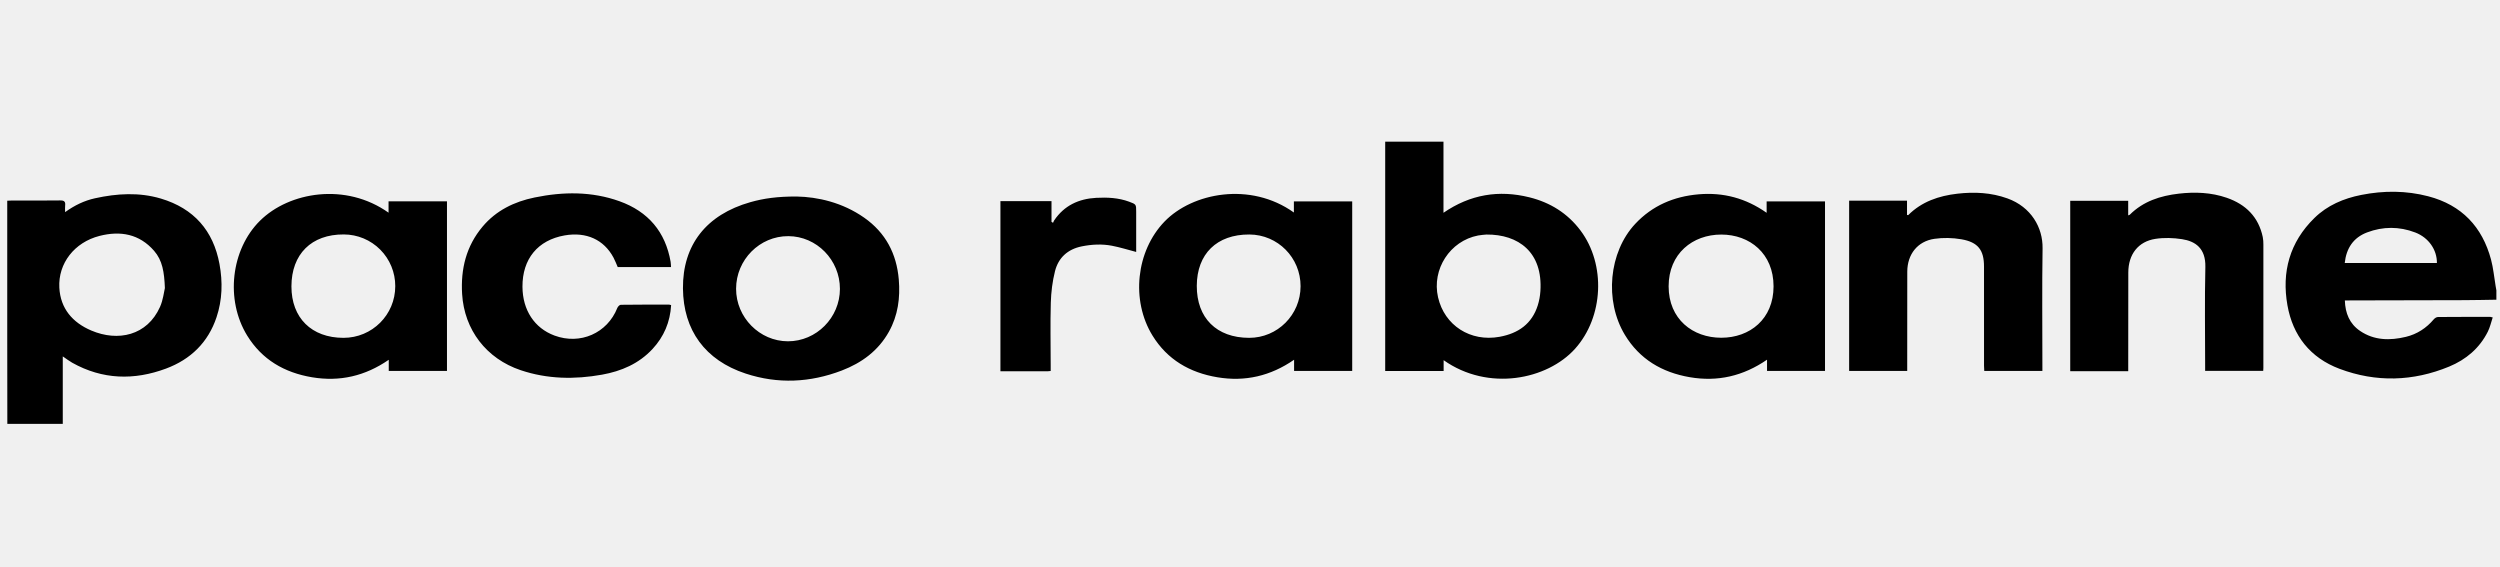
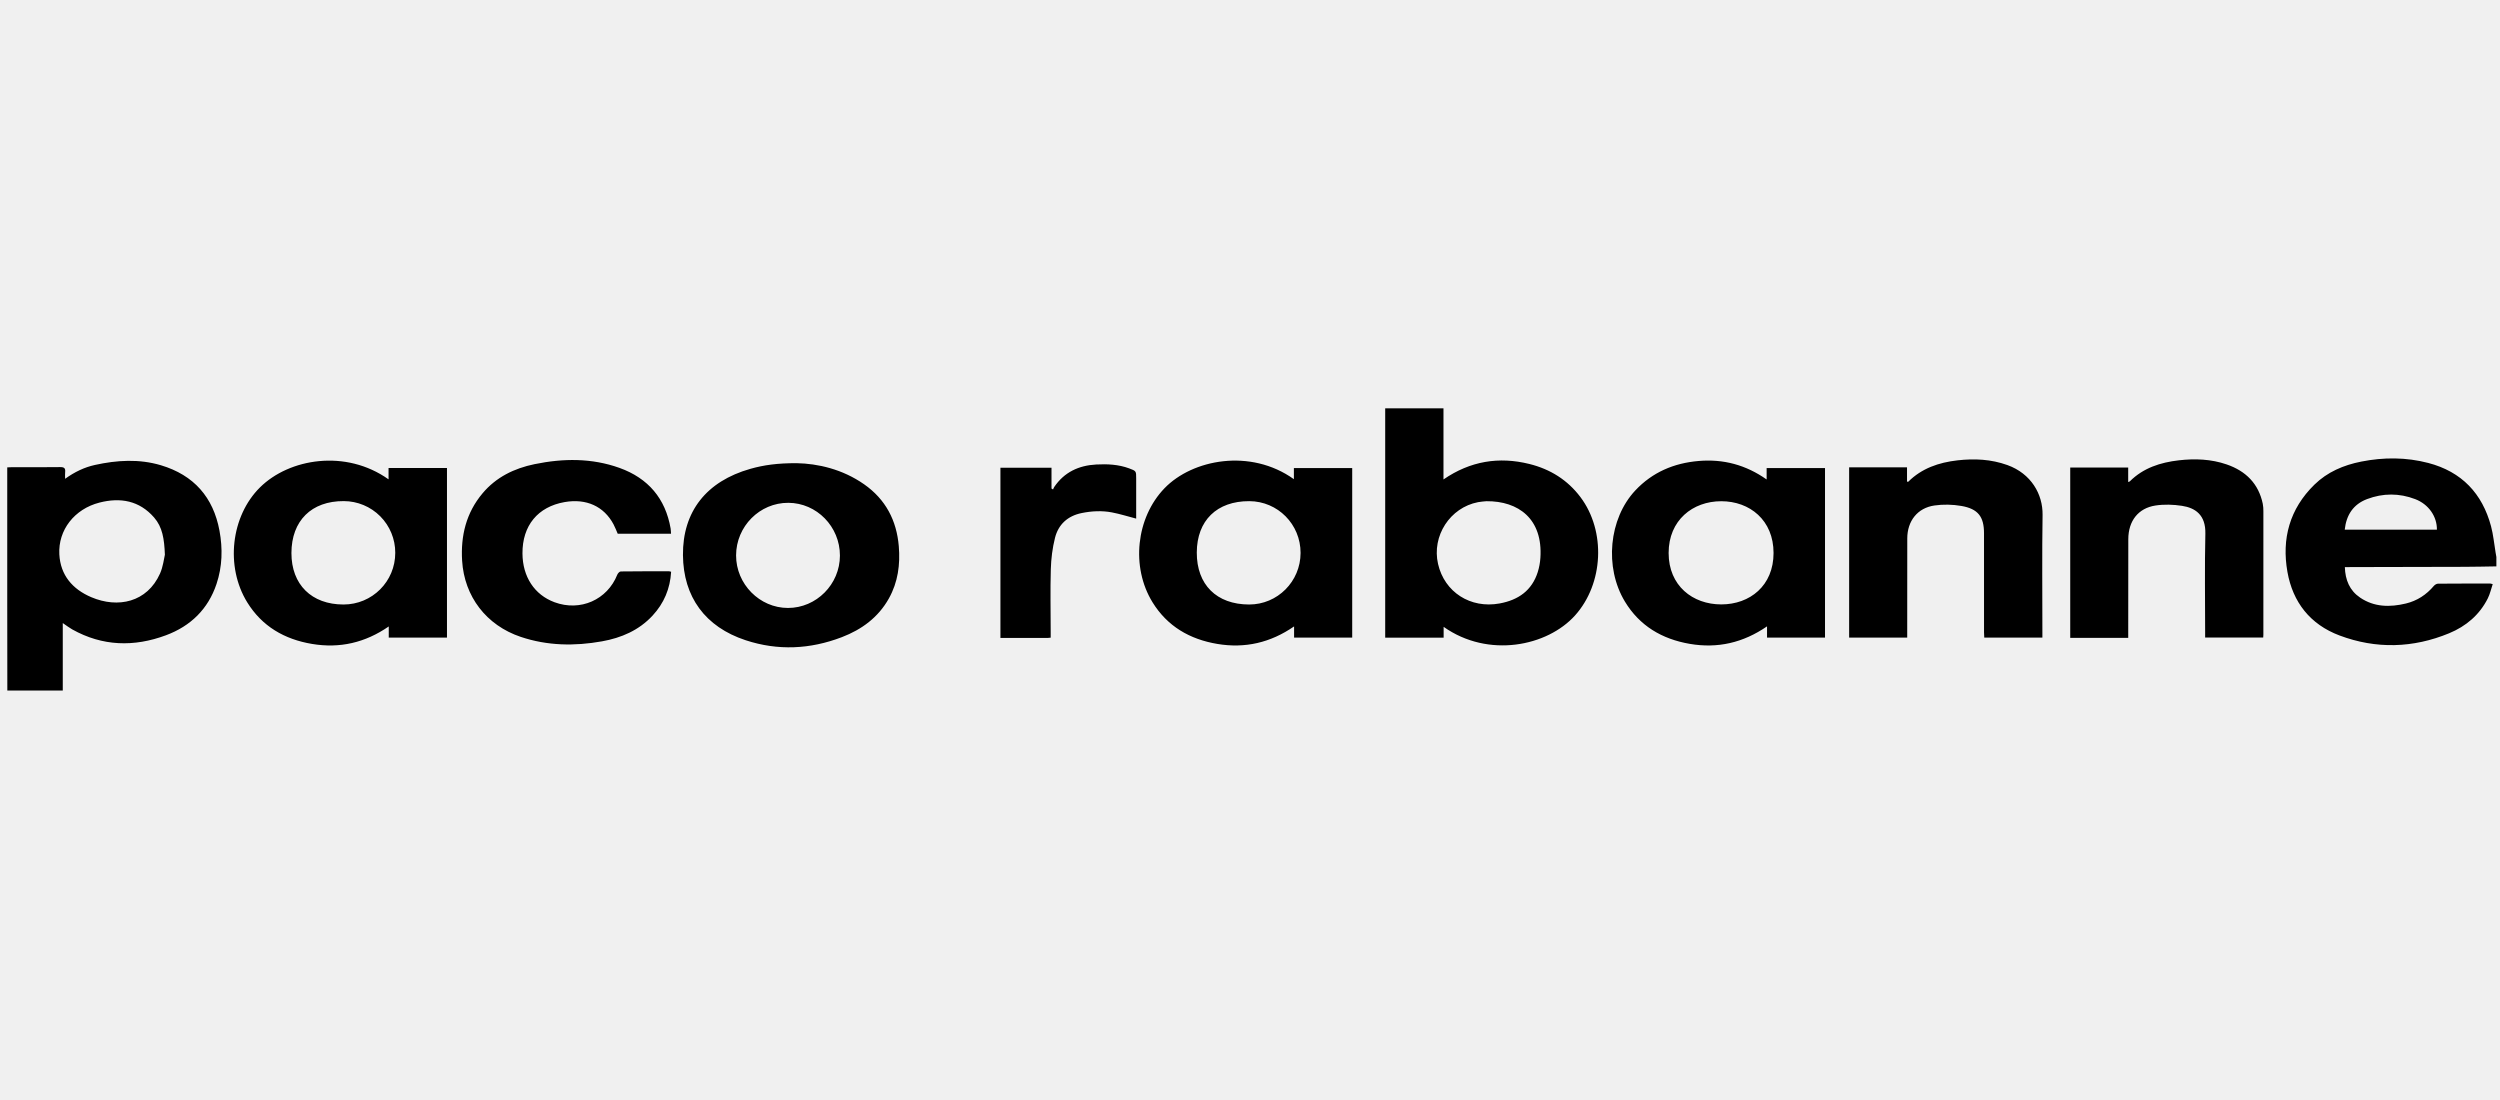
- <svg xmlns="http://www.w3.org/2000/svg" width="150" height="34" viewBox="0 0 300 34" fill="none">
+ <svg xmlns="http://www.w3.org/2000/svg" width="150" height="66" viewBox="0 0 300 34" fill="none">
  <g clip-path="url(#clip0_3_17)">
    <path fill-rule="evenodd" clip-rule="evenodd" d="M19.202 19.828C17.661 23.273 14.163 24.029 10.952 22.662C8.699 21.702 7.253 20.023 7.12 17.522C6.965 14.604 8.931 12.08 11.938 11.31C14.453 10.667 16.724 11.071 18.492 13.1C19.492 14.247 19.715 15.655 19.786 17.567C19.67 18.036 19.576 18.992 19.202 19.828ZM19.307 6.829C16.698 6.052 14.036 6.212 11.399 6.793C10.124 7.073 8.965 7.63 7.813 8.456C7.813 8.119 7.792 7.886 7.818 7.659C7.869 7.207 7.721 7.044 7.223 7.051C5.283 7.081 3.343 7.062 1.403 7.064C1.237 7.064 1.071 7.078 0.869 7.086V7.751C0.869 13.021 0.867 18.292 0.869 23.561C0.87 26.996 0.876 30.43 0.88 33.864H7.533V25.768C8.01 26.09 8.321 26.334 8.663 26.526C12.294 28.56 16.082 28.659 19.916 27.232C22.887 26.127 24.976 24.083 25.982 21.075C26.683 18.979 26.736 16.834 26.337 14.678C25.598 10.684 23.27 8.011 19.307 6.829ZM41.216 23.541C37.386 23.538 34.968 21.147 34.972 17.365C34.977 13.489 37.377 11.11 41.261 11.133C42.901 11.137 44.473 11.792 45.63 12.955C46.787 14.118 47.435 15.692 47.431 17.333C47.437 20.771 44.661 23.544 41.216 23.541V23.541ZM46.626 7.159H53.637V27.512H46.65V26.174C43.818 28.128 40.77 28.83 37.448 28.273C34.123 27.716 31.441 26.154 29.669 23.282C27.014 18.977 27.718 12.933 31.199 9.487C34.715 6.009 41.494 4.877 46.626 8.522V7.159ZM74.493 19.574C76.432 19.547 78.372 19.554 80.311 19.555C80.361 19.555 80.409 19.578 80.535 19.61C80.418 21.646 79.677 23.398 78.3 24.881C76.668 26.637 74.568 27.545 72.233 27.962C68.946 28.55 65.68 28.498 62.491 27.426C58.354 26.036 55.715 22.575 55.454 18.287C55.272 15.293 55.935 12.54 57.913 10.19C59.535 8.262 61.698 7.202 64.151 6.698C67.581 5.993 71.005 5.954 74.338 7.148C77.796 8.389 79.853 10.835 80.474 14.415C80.508 14.612 80.506 14.815 80.523 15.047H74.126C73.966 14.685 73.82 14.288 73.623 13.918C72.47 11.756 70.357 10.798 67.764 11.248C64.536 11.81 62.677 14.07 62.696 17.41C62.712 20.212 64.129 22.372 66.539 23.267C69.628 24.414 72.879 22.98 74.076 19.958C74.14 19.796 74.348 19.576 74.493 19.574ZM94.554 23.955C91.15 23.952 88.323 21.086 88.331 17.647C88.338 14.165 91.163 11.322 94.601 11.338C98.01 11.352 100.793 14.199 100.791 17.669C100.789 21.115 97.969 23.958 94.554 23.955ZM103.695 9.116C101.091 7.292 98.122 6.628 95.603 6.582C93.302 6.574 91.661 6.803 90.054 7.257C84.755 8.757 81.911 12.396 81.955 17.611C81.996 22.628 84.623 26.228 89.474 27.827C93.356 29.106 97.216 28.914 101.011 27.464C103.419 26.543 105.399 25.08 106.665 22.814C107.76 20.856 108.039 18.737 107.855 16.543C107.595 13.461 106.286 10.93 103.695 9.116ZM149.891 23.541C145.986 23.533 143.599 21.159 143.614 17.298C143.629 13.462 146.022 11.124 149.917 11.139C153.335 11.153 156.073 13.917 156.069 17.35C156.065 20.776 153.3 23.548 149.891 23.541ZM155.266 8.502C150.047 4.773 143.085 6.124 139.74 9.59C136.335 13.119 135.687 19.033 138.306 23.279C140.08 26.153 142.762 27.716 146.088 28.273C149.411 28.83 152.459 28.124 155.291 26.169V27.509H162.265V7.17H155.266V8.502V8.502ZM206.552 11.147C203.124 11.147 200.235 13.426 200.235 17.359C200.235 21.294 203.124 23.529 206.552 23.529C209.978 23.529 212.826 21.294 212.826 17.359C212.826 13.425 209.978 11.147 206.552 11.147ZM211.996 8.537V7.164H219.001V27.511H212.044V26.163C209.18 28.132 206.114 28.839 202.774 28.264C199.428 27.689 196.747 26.095 194.989 23.19C192.503 19.081 193.06 13.242 196.234 9.856C198.28 7.673 200.862 6.571 203.839 6.317C206.793 6.066 209.497 6.777 211.996 8.537H211.996ZM240.888 6.808C243.738 7.833 245.148 10.308 245.109 12.79C245.035 17.499 245.087 22.21 245.087 26.919V27.509H238.111C238.101 27.296 238.083 27.082 238.083 26.87C238.081 22.908 238.081 18.947 238.081 14.985C238.081 13.012 237.372 12.062 235.364 11.713C234.31 11.531 233.18 11.505 232.122 11.66C230.099 11.956 228.879 13.52 228.873 15.601C228.861 19.358 228.867 23.116 228.866 26.874V27.511H221.897V7.083H228.842V8.792C228.929 8.806 228.975 8.825 228.987 8.812C230.611 7.19 232.665 6.498 234.895 6.242C236.926 6.01 238.939 6.106 240.888 6.808ZM271.532 11.455C271.594 11.751 271.606 12.062 271.606 12.366C271.609 17.297 271.607 22.228 271.605 27.158C271.605 27.259 271.594 27.36 271.586 27.503H264.617V26.925C264.617 22.964 264.551 19.001 264.643 15.042C264.696 12.771 263.415 11.943 261.846 11.701C260.803 11.54 259.695 11.503 258.656 11.662C256.579 11.981 255.401 13.523 255.396 15.699C255.385 19.422 255.389 23.146 255.388 26.869V27.546H248.427V7.1H255.383V8.846C255.499 8.797 255.553 8.789 255.583 8.758C257.199 7.149 259.249 6.491 261.458 6.238C263.4 6.015 265.337 6.088 267.204 6.732C269.515 7.53 271.031 9.053 271.533 11.454L271.532 11.455ZM135.491 7.202C136.346 7.517 136.342 7.527 136.342 8.401V13.234C135.349 12.975 134.397 12.672 133.422 12.487C132.222 12.26 131.008 12.323 129.808 12.565C128.113 12.907 127.004 13.939 126.599 15.544C126.29 16.768 126.134 18.051 126.097 19.314C126.025 21.828 126.08 24.346 126.083 26.861V27.519C125.925 27.534 125.842 27.549 125.759 27.549C123.872 27.551 121.985 27.55 120.051 27.55V7.132H126.181V9.624C126.242 9.661 126.304 9.698 126.366 9.735C126.412 9.635 126.446 9.527 126.508 9.436C127.705 7.668 129.442 6.853 131.55 6.74C132.886 6.669 134.218 6.731 135.492 7.202H135.491ZM184.846 17.948C184.809 18.524 184.703 19.094 184.532 19.645C183.833 21.858 182.206 23.004 179.948 23.416C176.455 24.054 173.342 22.062 172.566 18.676C171.797 15.313 173.997 11.909 177.368 11.259C177.724 11.191 178.09 11.175 178.369 11.145C182.213 11.113 185.159 13.262 184.847 17.948L184.846 17.948ZM183.534 6.679C179.864 5.766 176.436 6.323 173.217 8.534V0H166.224V27.517H173.236V26.221C178.591 30.011 185.677 28.564 189.013 24.844C192.429 21.034 192.725 14.733 189.65 10.647C188.107 8.597 186.033 7.3 183.534 6.679ZM281.367 14.562C281.56 12.799 282.388 11.52 284.049 10.89C285.961 10.165 287.914 10.164 289.826 10.896C291.44 11.515 292.447 12.98 292.429 14.562H281.367ZM281.956 19.051C286.546 19.041 291.136 19.035 295.725 19.019C297.006 19.015 298.286 18.984 299.566 18.965V17.844C299.534 17.663 299.502 17.483 299.471 17.302C299.293 16.248 299.199 15.172 298.923 14.144C297.874 10.235 295.422 7.608 291.389 6.554C288.738 5.862 286.049 5.858 283.361 6.389C281.23 6.81 279.283 7.638 277.732 9.157C274.754 12.069 273.785 15.646 274.493 19.637C275.136 23.264 277.216 25.93 280.741 27.256C285.127 28.905 289.565 28.78 293.898 26.991C295.928 26.153 297.549 24.778 298.539 22.799C298.804 22.269 298.931 21.672 299.126 21.09C298.942 21.048 298.892 21.027 298.843 21.027C296.747 21.027 294.651 21.022 292.556 21.041C292.386 21.043 292.173 21.177 292.058 21.313C291.166 22.368 290.054 23.098 288.705 23.422C286.794 23.881 284.909 23.861 283.218 22.717C281.946 21.857 281.43 20.588 281.382 19.052H281.956V19.051Z" fill="black" />
  </g>
  <defs>
    <clipPath id="clip0_3_17">
      <rect width="300" height="33.864" fill="white" />
    </clipPath>
  </defs>
</svg>
